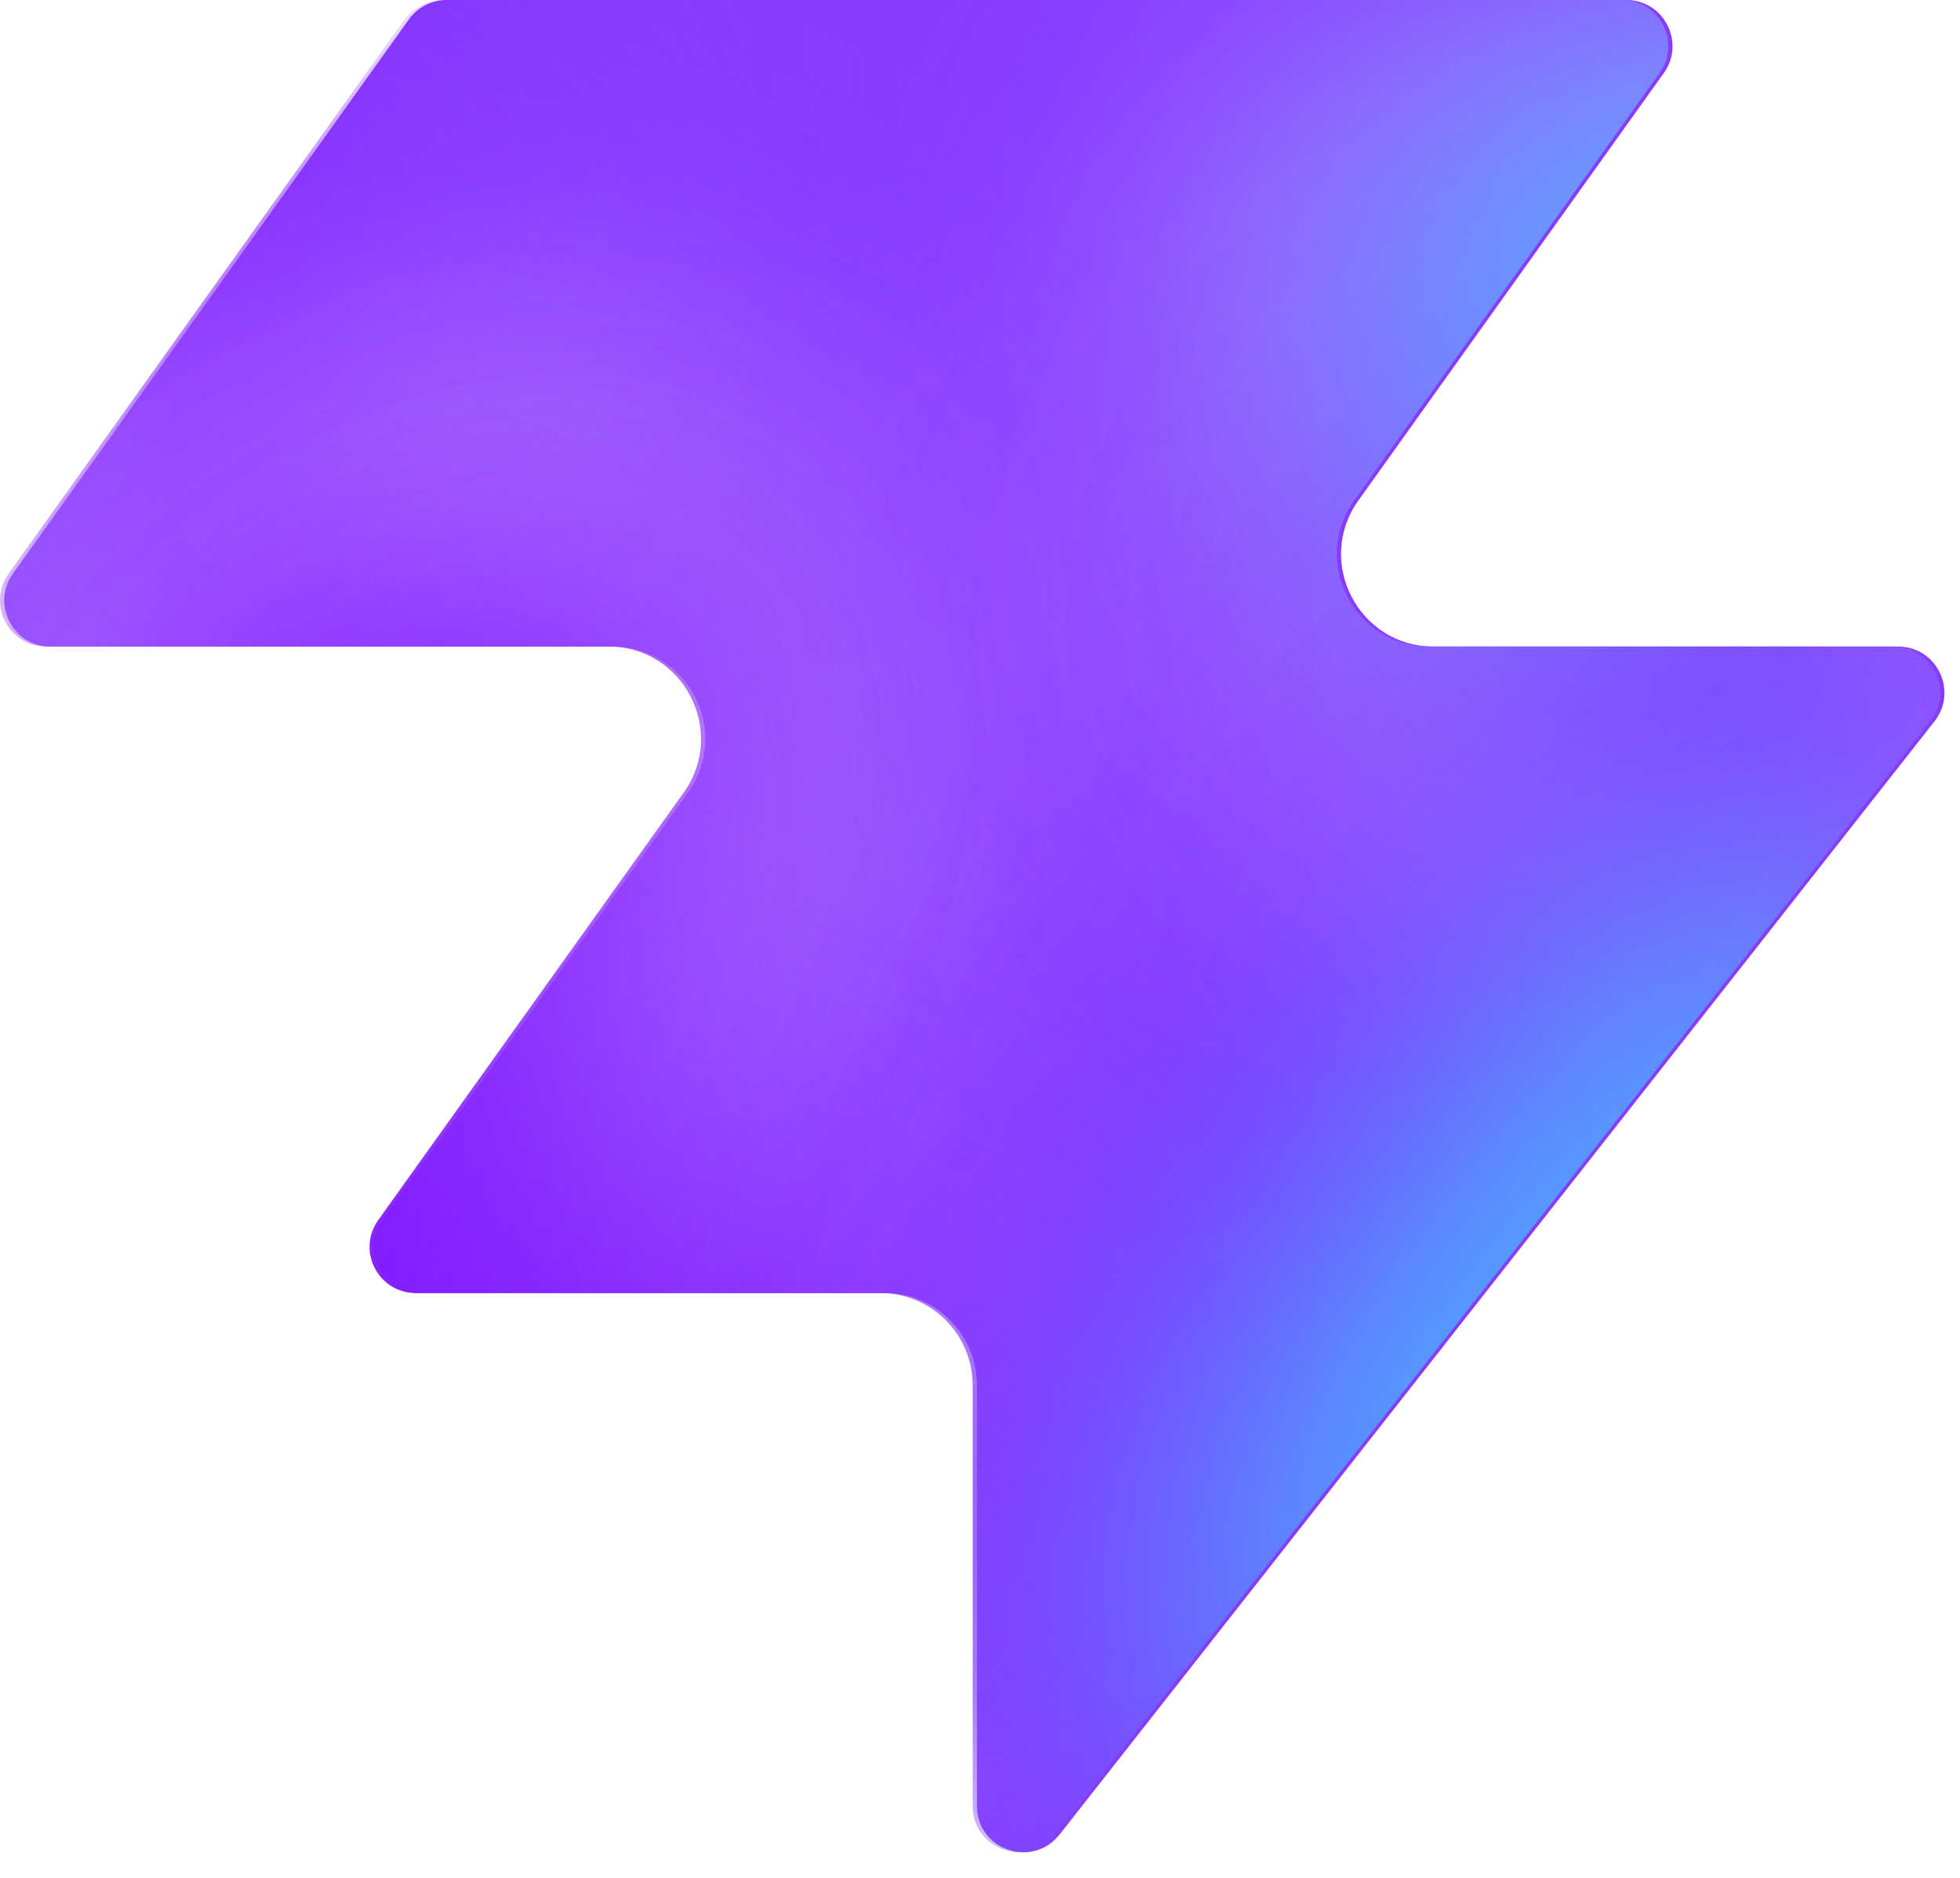
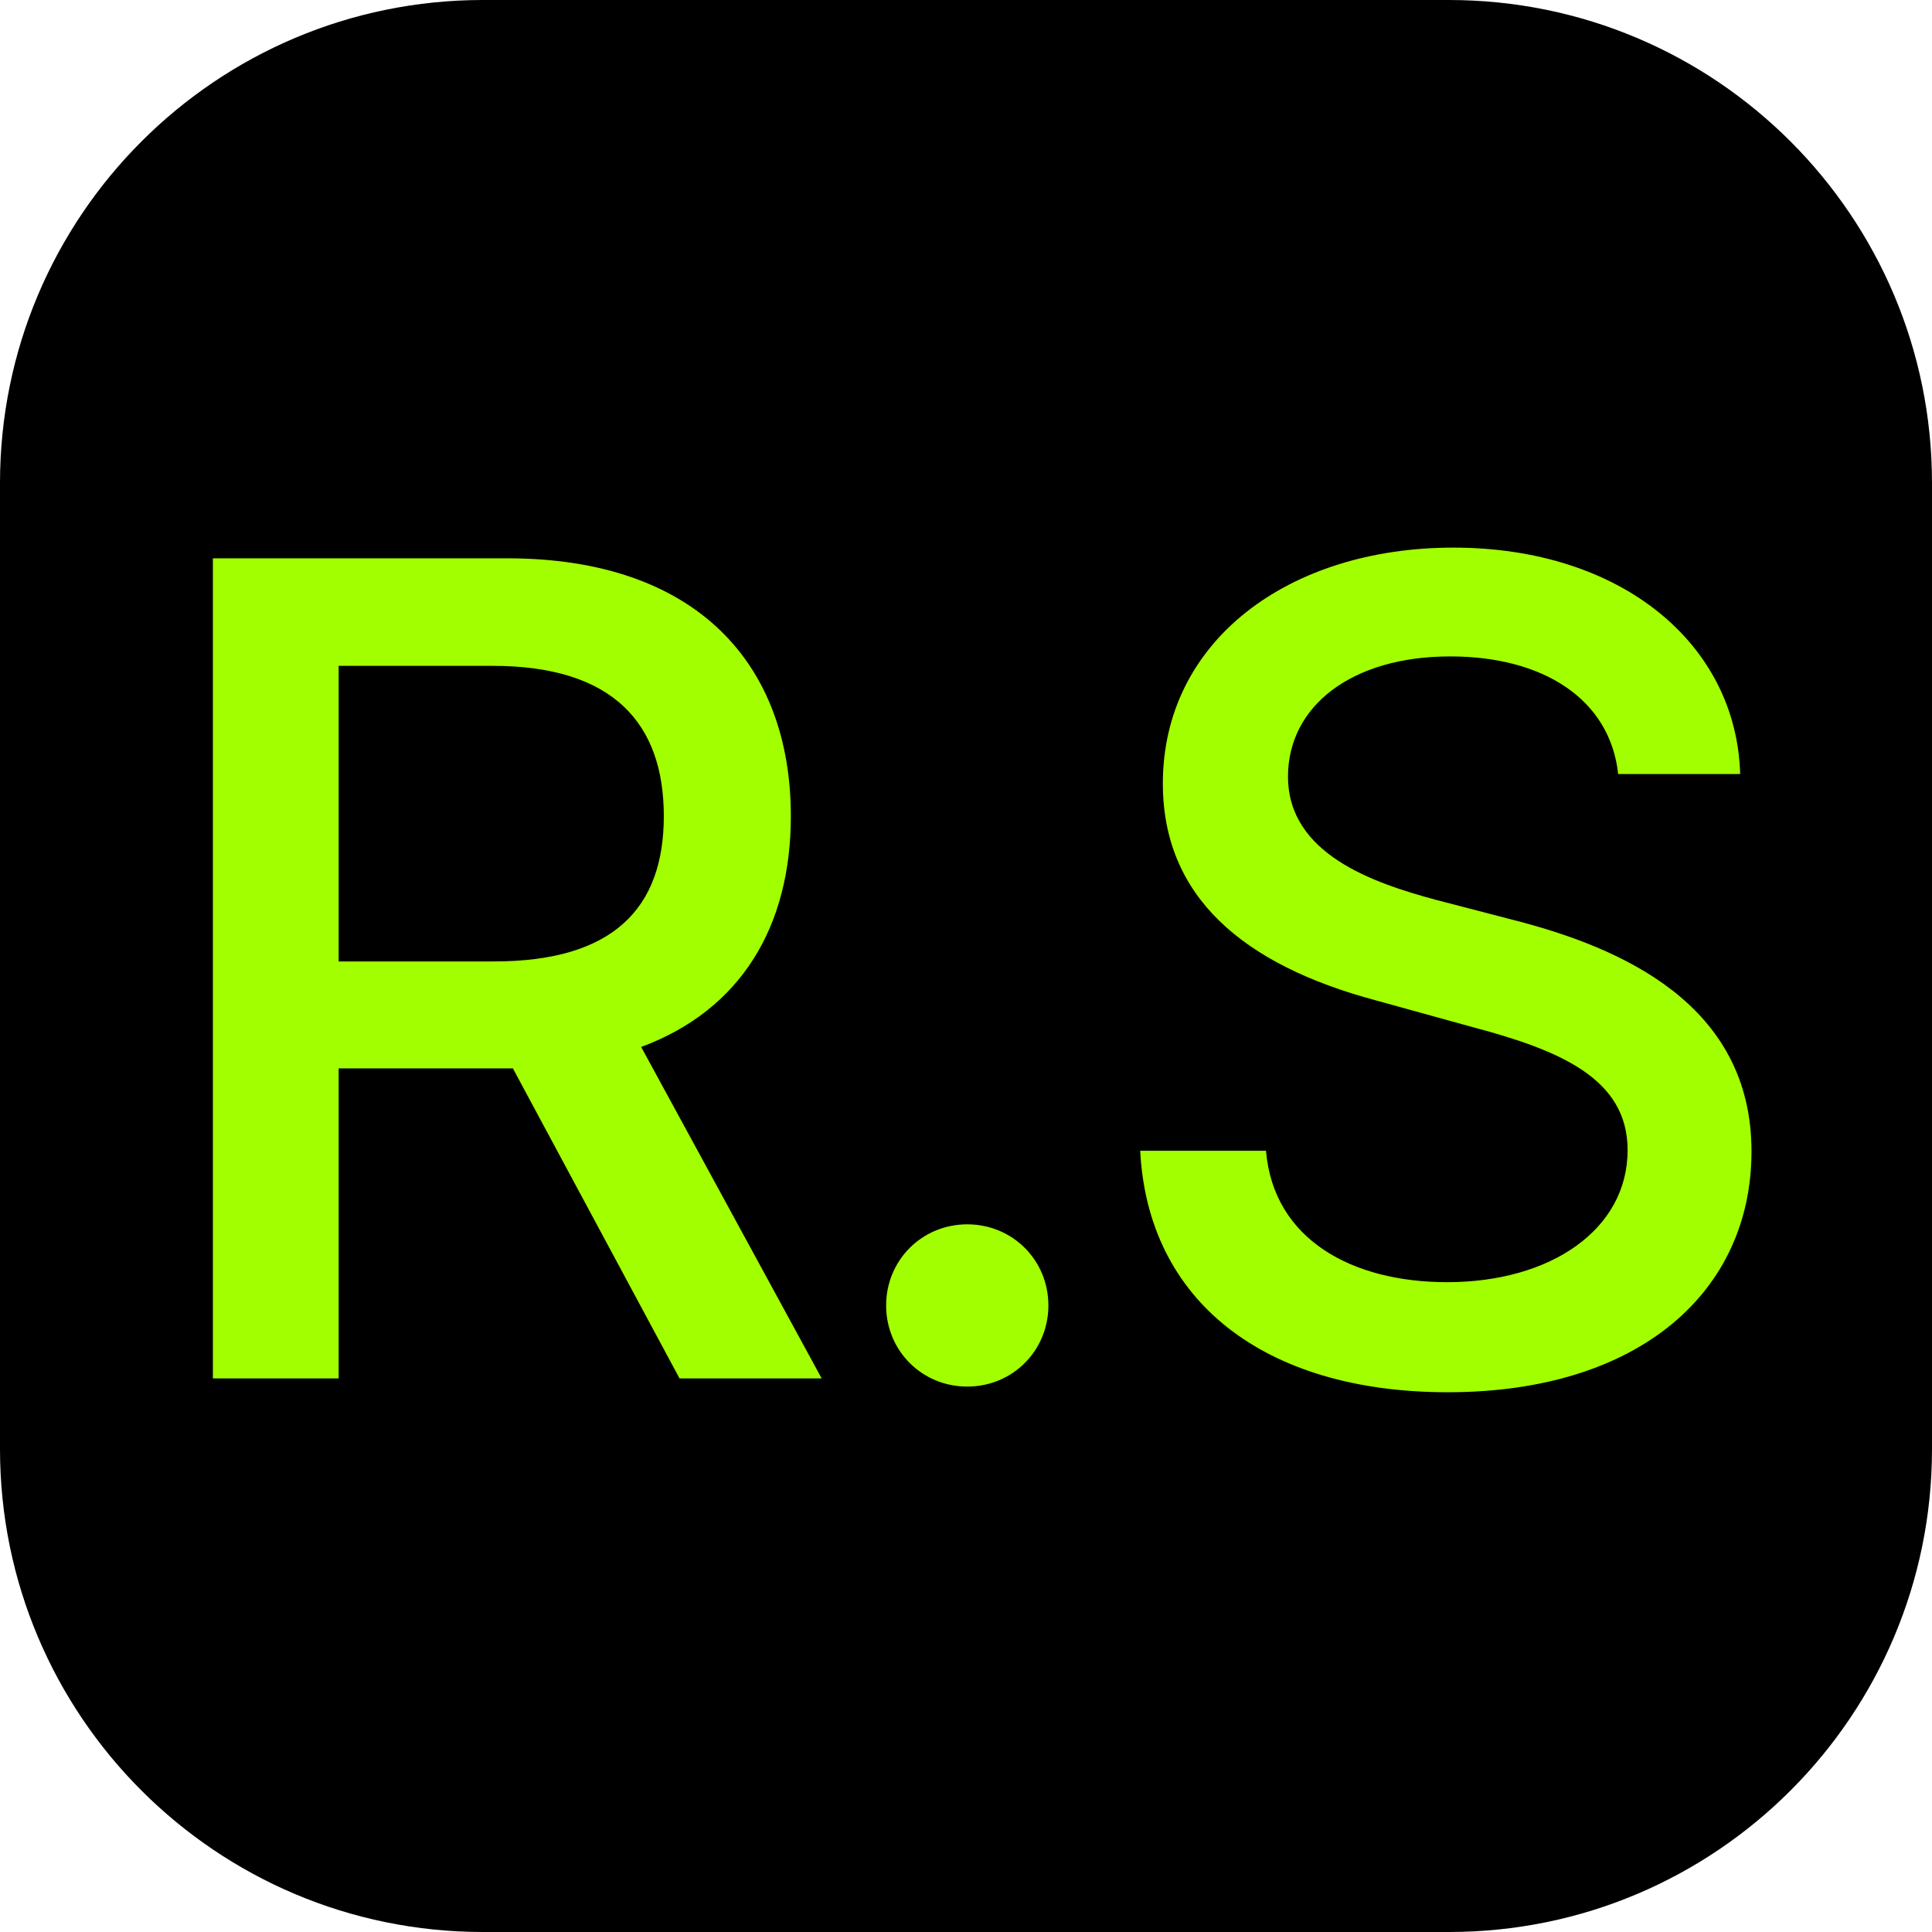
- <svg xmlns="http://www.w3.org/2000/svg" width="48" height="46" fill="none" viewBox="0 0 48 46">
-   <path fill="#863bff" d="M25.946 44.938c-.664.845-2.021.375-2.021-.698V33.937a2.26 2.26 0 0 0-2.262-2.262H10.287c-.92 0-1.456-1.04-.92-1.788l7.48-10.471c1.07-1.497 0-3.578-1.842-3.578H1.237c-.92 0-1.456-1.04-.92-1.788L10.013.474c.214-.297.556-.474.92-.474h28.894c.92 0 1.456 1.04.92 1.788l-7.48 10.471c-1.07 1.498 0 3.579 1.842 3.579h11.377c.943 0 1.473 1.088.89 1.83L25.947 44.94z" style="fill:#863bff;fill:color(display-p3 .525 .23 1);fill-opacity:1" />
-   <mask id="a" width="48" height="46" x="0" y="0" maskUnits="userSpaceOnUse" style="mask-type:alpha">
-     <path fill="#000" d="M25.842 44.938c-.664.844-2.021.375-2.021-.698V33.937a2.26 2.26 0 0 0-2.262-2.262H10.183c-.92 0-1.456-1.04-.92-1.788l7.48-10.471c1.07-1.498 0-3.579-1.842-3.579H1.133c-.92 0-1.456-1.04-.92-1.787L9.91.473c.214-.297.556-.474.92-.474h28.894c.92 0 1.456 1.04.92 1.788l-7.48 10.471c-1.07 1.498 0 3.578 1.842 3.578h11.377c.943 0 1.473 1.088.89 1.832L25.843 44.94z" style="fill:#000;fill-opacity:1" />
-   </mask>
-   <g mask="url(#a)">
-     <g filter="url(#b)">
-       <ellipse cx="5.508" cy="14.704" fill="#ede6ff" rx="5.508" ry="14.704" style="fill:#ede6ff;fill:color(display-p3 .927 .903 1);fill-opacity:1" transform="matrix(.00324 1 1 -.00324 -4.47 31.516)" />
-     </g>
-     <g filter="url(#c)">
-       <ellipse cx="10.399" cy="29.851" fill="#ede6ff" rx="10.399" ry="29.851" style="fill:#ede6ff;fill:color(display-p3 .927 .903 1);fill-opacity:1" transform="matrix(.00324 1 1 -.00324 -39.328 7.883)" />
-     </g>
-     <g filter="url(#d)">
-       <ellipse cx="5.508" cy="30.487" fill="#7e14ff" rx="5.508" ry="30.487" style="fill:#7e14ff;fill:color(display-p3 .492 .077 1);fill-opacity:1" transform="rotate(89.814 -25.913 -14.639)scale(1 -1)" />
-     </g>
-     <g filter="url(#e)">
-       <ellipse cx="5.508" cy="30.599" fill="#7e14ff" rx="5.508" ry="30.599" style="fill:#7e14ff;fill:color(display-p3 .492 .077 1);fill-opacity:1" transform="rotate(89.814 -32.644 -3.334)scale(1 -1)" />
-     </g>
-     <g filter="url(#f)">
-       <ellipse cx="5.508" cy="30.599" fill="#7e14ff" rx="5.508" ry="30.599" style="fill:#7e14ff;fill:color(display-p3 .492 .077 1);fill-opacity:1" transform="matrix(.00324 1 1 -.00324 -34.34 30.47)" />
-     </g>
-     <g filter="url(#g)">
-       <ellipse cx="14.072" cy="22.078" fill="#ede6ff" rx="14.072" ry="22.078" style="fill:#ede6ff;fill:color(display-p3 .927 .903 1);fill-opacity:1" transform="rotate(93.35 24.506 48.493)scale(-1 1)" />
-     </g>
-     <g filter="url(#h)">
-       <ellipse cx="3.47" cy="21.501" fill="#7e14ff" rx="3.47" ry="21.501" style="fill:#7e14ff;fill:color(display-p3 .492 .077 1);fill-opacity:1" transform="rotate(89.009 28.708 47.59)scale(-1 1)" />
-     </g>
-     <g filter="url(#i)">
-       <ellipse cx="3.47" cy="21.501" fill="#7e14ff" rx="3.47" ry="21.501" style="fill:#7e14ff;fill:color(display-p3 .492 .077 1);fill-opacity:1" transform="rotate(89.009 28.708 47.59)scale(-1 1)" />
-     </g>
-     <g filter="url(#j)">
-       <ellipse cx=".387" cy="8.972" fill="#7e14ff" rx="4.407" ry="29.108" style="fill:#7e14ff;fill:color(display-p3 .492 .077 1);fill-opacity:1" transform="rotate(39.51 .387 8.972)" />
-     </g>
-     <g filter="url(#k)">
-       <ellipse cx="47.523" cy="-6.092" fill="#7e14ff" rx="4.407" ry="29.108" style="fill:#7e14ff;fill:color(display-p3 .492 .077 1);fill-opacity:1" transform="rotate(37.892 47.523 -6.092)" />
-     </g>
-     <g filter="url(#l)">
-       <ellipse cx="41.412" cy="6.333" fill="#47bfff" rx="5.971" ry="9.665" style="fill:#47bfff;fill:color(display-p3 .28 .748 1);fill-opacity:1" transform="rotate(37.892 41.412 6.333)" />
-     </g>
-     <g filter="url(#m)">
-       <ellipse cx="-1.879" cy="38.332" fill="#7e14ff" rx="4.407" ry="29.108" style="fill:#7e14ff;fill:color(display-p3 .492 .077 1);fill-opacity:1" transform="rotate(37.892 -1.88 38.332)" />
-     </g>
-     <g filter="url(#n)">
-       <ellipse cx="-1.879" cy="38.332" fill="#7e14ff" rx="4.407" ry="29.108" style="fill:#7e14ff;fill:color(display-p3 .492 .077 1);fill-opacity:1" transform="rotate(37.892 -1.88 38.332)" />
-     </g>
-     <g filter="url(#o)">
-       <ellipse cx="35.651" cy="29.907" fill="#7e14ff" rx="4.407" ry="29.108" style="fill:#7e14ff;fill:color(display-p3 .492 .077 1);fill-opacity:1" transform="rotate(37.892 35.651 29.907)" />
-     </g>
-     <g filter="url(#p)">
-       <ellipse cx="38.418" cy="32.4" fill="#47bfff" rx="5.971" ry="15.297" style="fill:#47bfff;fill:color(display-p3 .28 .748 1);fill-opacity:1" transform="rotate(37.892 38.418 32.4)" />
-     </g>
-   </g>
-   <defs>
-     <filter id="b" width="60.045" height="41.654" x="-19.77" y="16.149" color-interpolation-filters="sRGB" filterUnits="userSpaceOnUse">
-       <feFlood flood-opacity="0" result="BackgroundImageFix" />
-       <feBlend in="SourceGraphic" in2="BackgroundImageFix" result="shape" />
-       <feGaussianBlur result="effect1_foregroundBlur_2002_17158" stdDeviation="7.659" />
-     </filter>
-     <filter id="c" width="90.34" height="51.437" x="-54.613" y="-7.533" color-interpolation-filters="sRGB" filterUnits="userSpaceOnUse">
-       <feFlood flood-opacity="0" result="BackgroundImageFix" />
-       <feBlend in="SourceGraphic" in2="BackgroundImageFix" result="shape" />
-       <feGaussianBlur result="effect1_foregroundBlur_2002_17158" stdDeviation="7.659" />
-     </filter>
-     <filter id="d" width="79.355" height="29.4" x="-49.64" y="2.03" color-interpolation-filters="sRGB" filterUnits="userSpaceOnUse">
-       <feFlood flood-opacity="0" result="BackgroundImageFix" />
-       <feBlend in="SourceGraphic" in2="BackgroundImageFix" result="shape" />
-       <feGaussianBlur result="effect1_foregroundBlur_2002_17158" stdDeviation="4.596" />
-     </filter>
-     <filter id="e" width="79.579" height="29.4" x="-45.045" y="20.029" color-interpolation-filters="sRGB" filterUnits="userSpaceOnUse">
-       <feFlood flood-opacity="0" result="BackgroundImageFix" />
-       <feBlend in="SourceGraphic" in2="BackgroundImageFix" result="shape" />
-       <feGaussianBlur result="effect1_foregroundBlur_2002_17158" stdDeviation="4.596" />
-     </filter>
-     <filter id="f" width="79.579" height="29.4" x="-43.513" y="21.178" color-interpolation-filters="sRGB" filterUnits="userSpaceOnUse">
-       <feFlood flood-opacity="0" result="BackgroundImageFix" />
-       <feBlend in="SourceGraphic" in2="BackgroundImageFix" result="shape" />
-       <feGaussianBlur result="effect1_foregroundBlur_2002_17158" stdDeviation="4.596" />
-     </filter>
-     <filter id="g" width="74.749" height="58.852" x="15.756" y="-17.901" color-interpolation-filters="sRGB" filterUnits="userSpaceOnUse">
-       <feFlood flood-opacity="0" result="BackgroundImageFix" />
-       <feBlend in="SourceGraphic" in2="BackgroundImageFix" result="shape" />
-       <feGaussianBlur result="effect1_foregroundBlur_2002_17158" stdDeviation="7.659" />
-     </filter>
-     <filter id="h" width="61.377" height="25.362" x="23.548" y="2.284" color-interpolation-filters="sRGB" filterUnits="userSpaceOnUse">
-       <feFlood flood-opacity="0" result="BackgroundImageFix" />
-       <feBlend in="SourceGraphic" in2="BackgroundImageFix" result="shape" />
-       <feGaussianBlur result="effect1_foregroundBlur_2002_17158" stdDeviation="4.596" />
-     </filter>
-     <filter id="i" width="61.377" height="25.362" x="23.548" y="2.284" color-interpolation-filters="sRGB" filterUnits="userSpaceOnUse">
-       <feFlood flood-opacity="0" result="BackgroundImageFix" />
-       <feBlend in="SourceGraphic" in2="BackgroundImageFix" result="shape" />
-       <feGaussianBlur result="effect1_foregroundBlur_2002_17158" stdDeviation="4.596" />
-     </filter>
-     <filter id="j" width="56.045" height="63.649" x="-27.636" y="-22.853" color-interpolation-filters="sRGB" filterUnits="userSpaceOnUse">
-       <feFlood flood-opacity="0" result="BackgroundImageFix" />
-       <feBlend in="SourceGraphic" in2="BackgroundImageFix" result="shape" />
-       <feGaussianBlur result="effect1_foregroundBlur_2002_17158" stdDeviation="4.596" />
-     </filter>
-     <filter id="k" width="54.814" height="64.646" x="20.116" y="-38.415" color-interpolation-filters="sRGB" filterUnits="userSpaceOnUse">
-       <feFlood flood-opacity="0" result="BackgroundImageFix" />
-       <feBlend in="SourceGraphic" in2="BackgroundImageFix" result="shape" />
-       <feGaussianBlur result="effect1_foregroundBlur_2002_17158" stdDeviation="4.596" />
-     </filter>
-     <filter id="l" width="33.541" height="35.313" x="24.641" y="-11.323" color-interpolation-filters="sRGB" filterUnits="userSpaceOnUse">
-       <feFlood flood-opacity="0" result="BackgroundImageFix" />
-       <feBlend in="SourceGraphic" in2="BackgroundImageFix" result="shape" />
-       <feGaussianBlur result="effect1_foregroundBlur_2002_17158" stdDeviation="4.596" />
-     </filter>
-     <filter id="m" width="54.814" height="64.646" x="-29.286" y="6.009" color-interpolation-filters="sRGB" filterUnits="userSpaceOnUse">
-       <feFlood flood-opacity="0" result="BackgroundImageFix" />
-       <feBlend in="SourceGraphic" in2="BackgroundImageFix" result="shape" />
-       <feGaussianBlur result="effect1_foregroundBlur_2002_17158" stdDeviation="4.596" />
-     </filter>
-     <filter id="n" width="54.814" height="64.646" x="-29.286" y="6.009" color-interpolation-filters="sRGB" filterUnits="userSpaceOnUse">
-       <feFlood flood-opacity="0" result="BackgroundImageFix" />
-       <feBlend in="SourceGraphic" in2="BackgroundImageFix" result="shape" />
-       <feGaussianBlur result="effect1_foregroundBlur_2002_17158" stdDeviation="4.596" />
-     </filter>
-     <filter id="o" width="54.814" height="64.646" x="8.244" y="-2.416" color-interpolation-filters="sRGB" filterUnits="userSpaceOnUse">
-       <feFlood flood-opacity="0" result="BackgroundImageFix" />
-       <feBlend in="SourceGraphic" in2="BackgroundImageFix" result="shape" />
-       <feGaussianBlur result="effect1_foregroundBlur_2002_17158" stdDeviation="4.596" />
-     </filter>
-     <filter id="p" width="39.409" height="43.623" x="18.713" y="10.588" color-interpolation-filters="sRGB" filterUnits="userSpaceOnUse">
-       <feFlood flood-opacity="0" result="BackgroundImageFix" />
-       <feBlend in="SourceGraphic" in2="BackgroundImageFix" result="shape" />
-       <feGaussianBlur result="effect1_foregroundBlur_2002_17158" stdDeviation="4.596" />
-     </filter>
-   </defs>
+ <svg xmlns="http://www.w3.org/2000/svg" width="48" height="48" viewBox="0 0 48 48" role="img" aria-label="R.S favicon">
+   <rect width="48" height="48" rx="12" fill="#000000" />
+   <text x="24" y="24" fill="#a2ff00" font-family="system-ui, -apple-system, BlinkMacSystemFont, 'Segoe UI', sans-serif" font-size="28" font-weight="500" letter-spacing="-1.4" text-anchor="middle" dominant-baseline="middle">
+     R.S
+   </text>
</svg>
